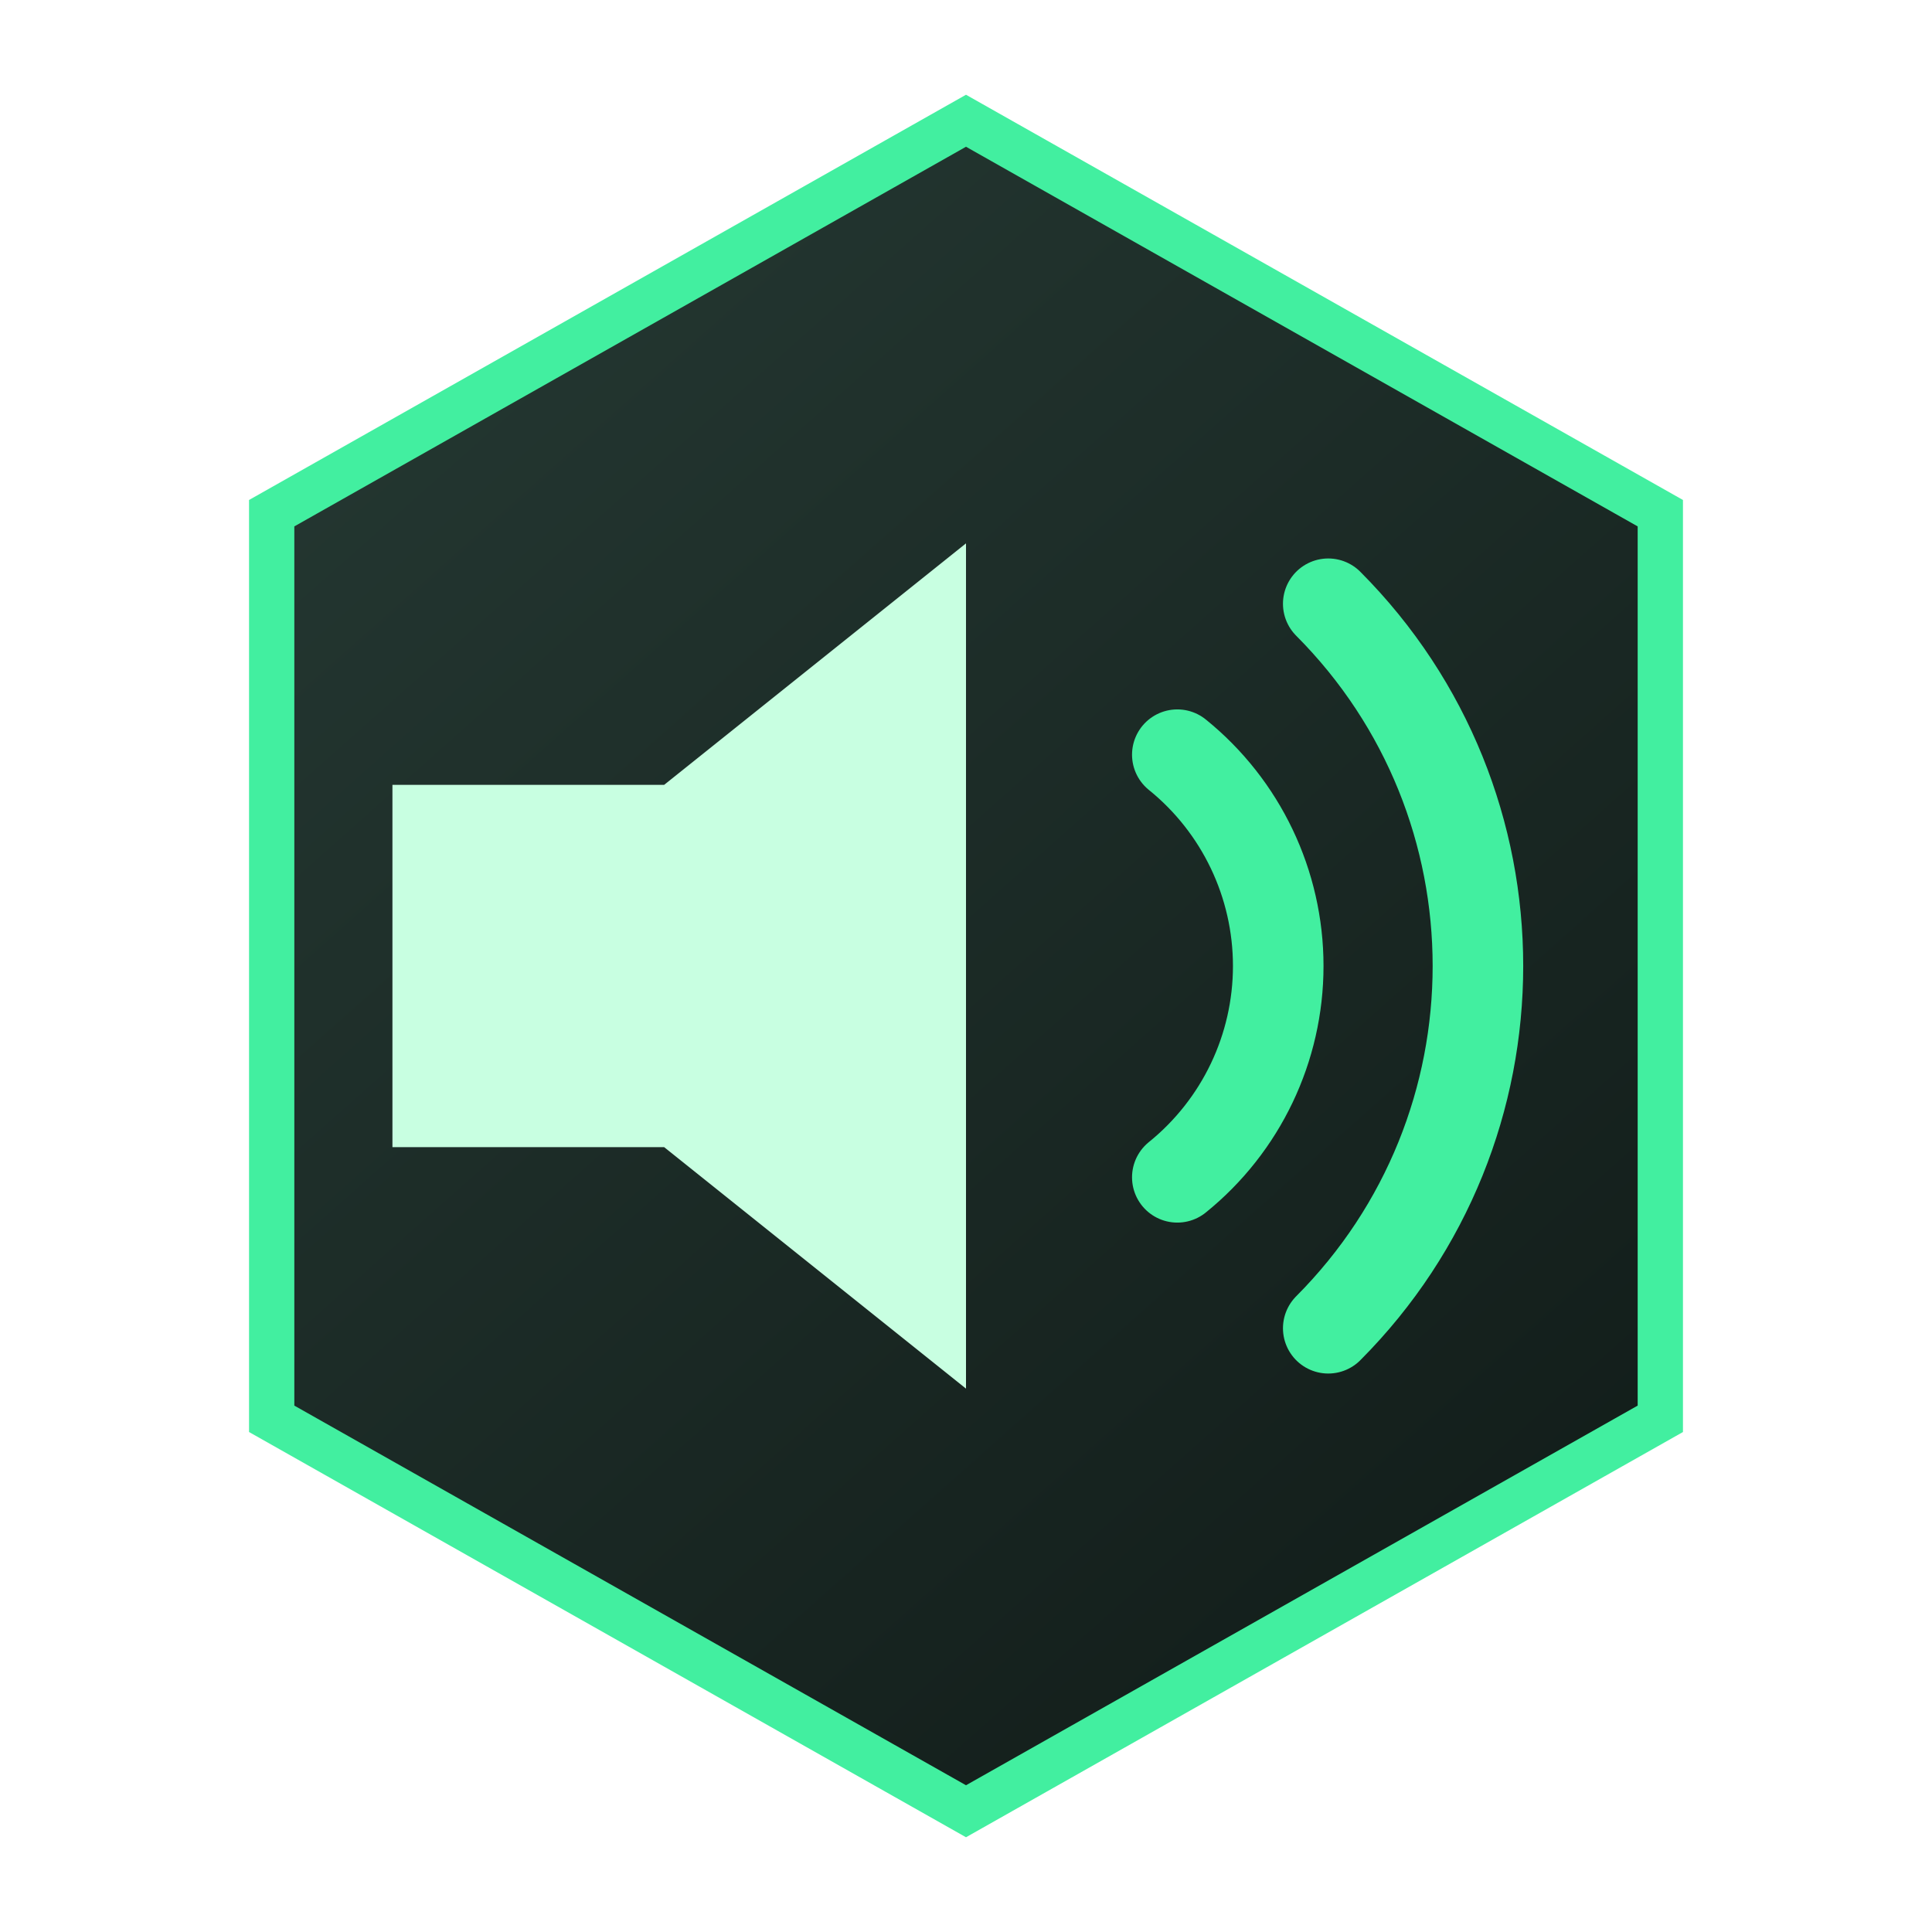
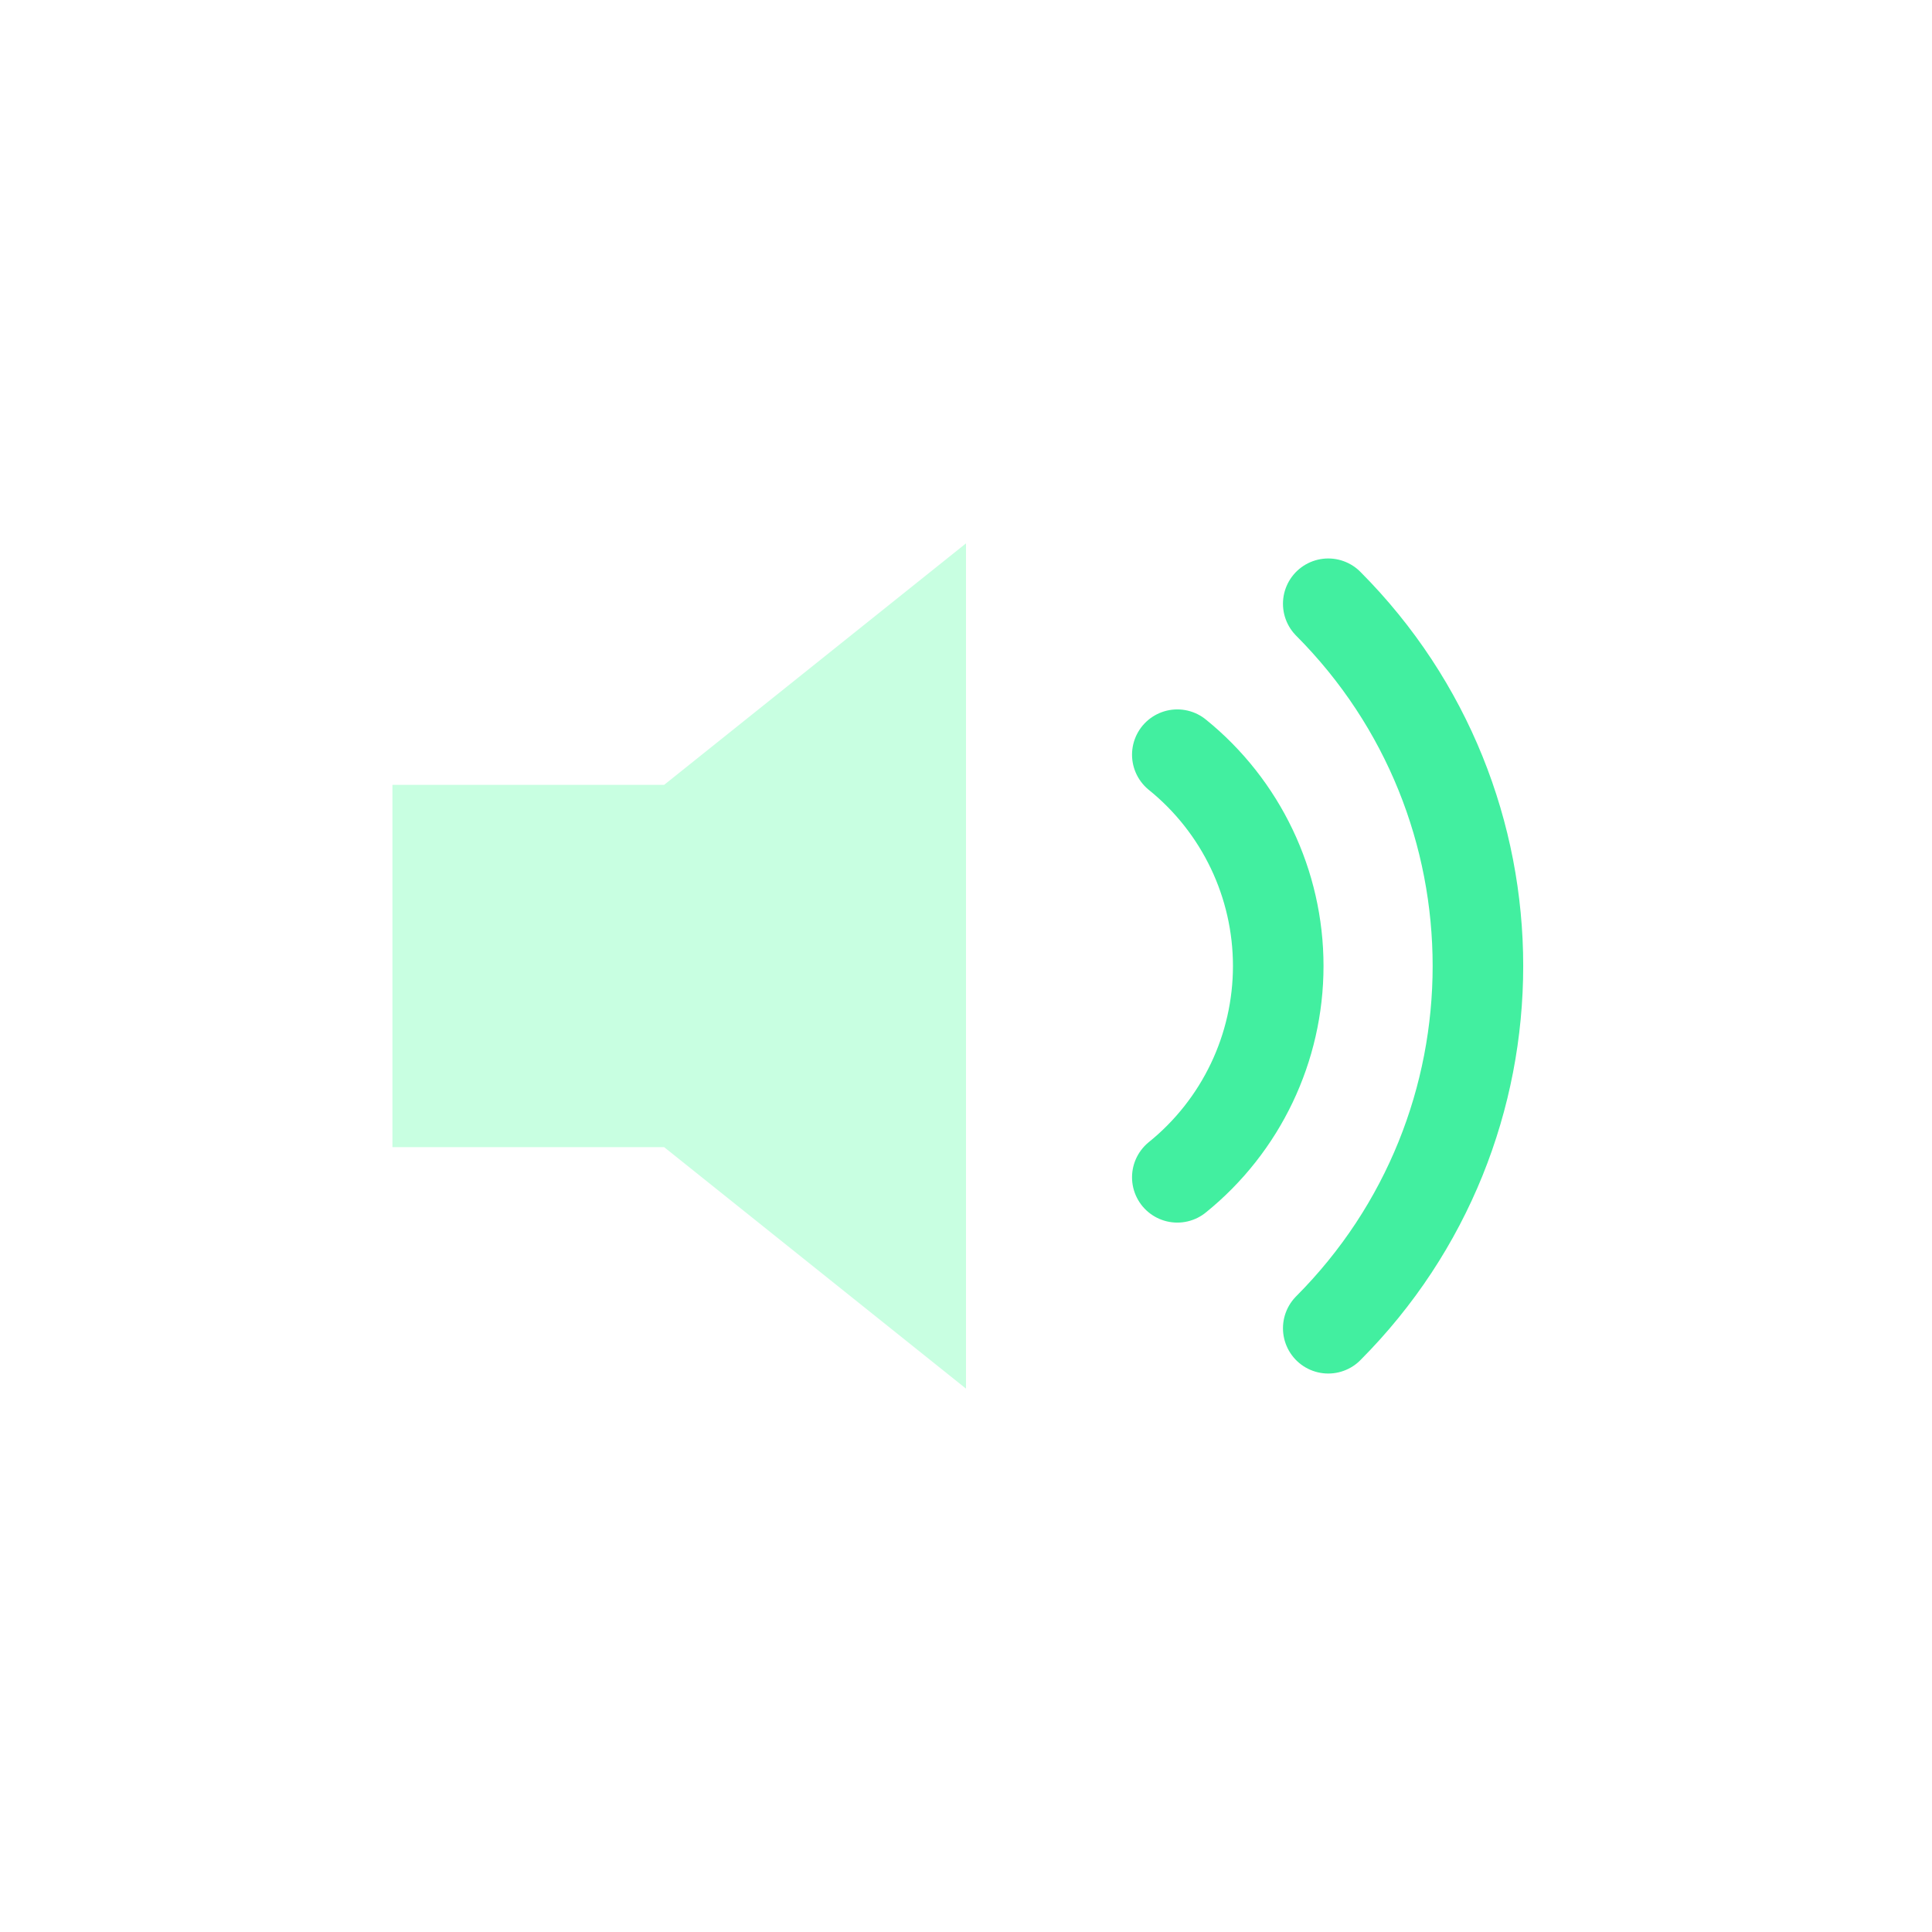
<svg xmlns="http://www.w3.org/2000/svg" viewBox="0 0 64 64">
  <defs>
    <linearGradient id="b" x1="8" y1="5" x2="56" y2="59" gradientUnits="userSpaceOnUse">
      <stop stop-color="#263a34" />
      <stop offset="1" stop-color="#101a17" />
    </linearGradient>
  </defs>
-   <path fill="url(#b)" stroke="#42efa0" stroke-width="1.5" d="M32 4 55 17v30L32 60 9 47V17z" />
  <path d="M13 26h9l10-8v28l-10-8h-9z" fill="#c8ffe1" />
  <path d="M39 25a9 9 0 0 1 0 14m5-19a17 17 0 0 1 0 24" fill="none" stroke="#42efa0" stroke-width="3" stroke-linecap="round" />
</svg>
